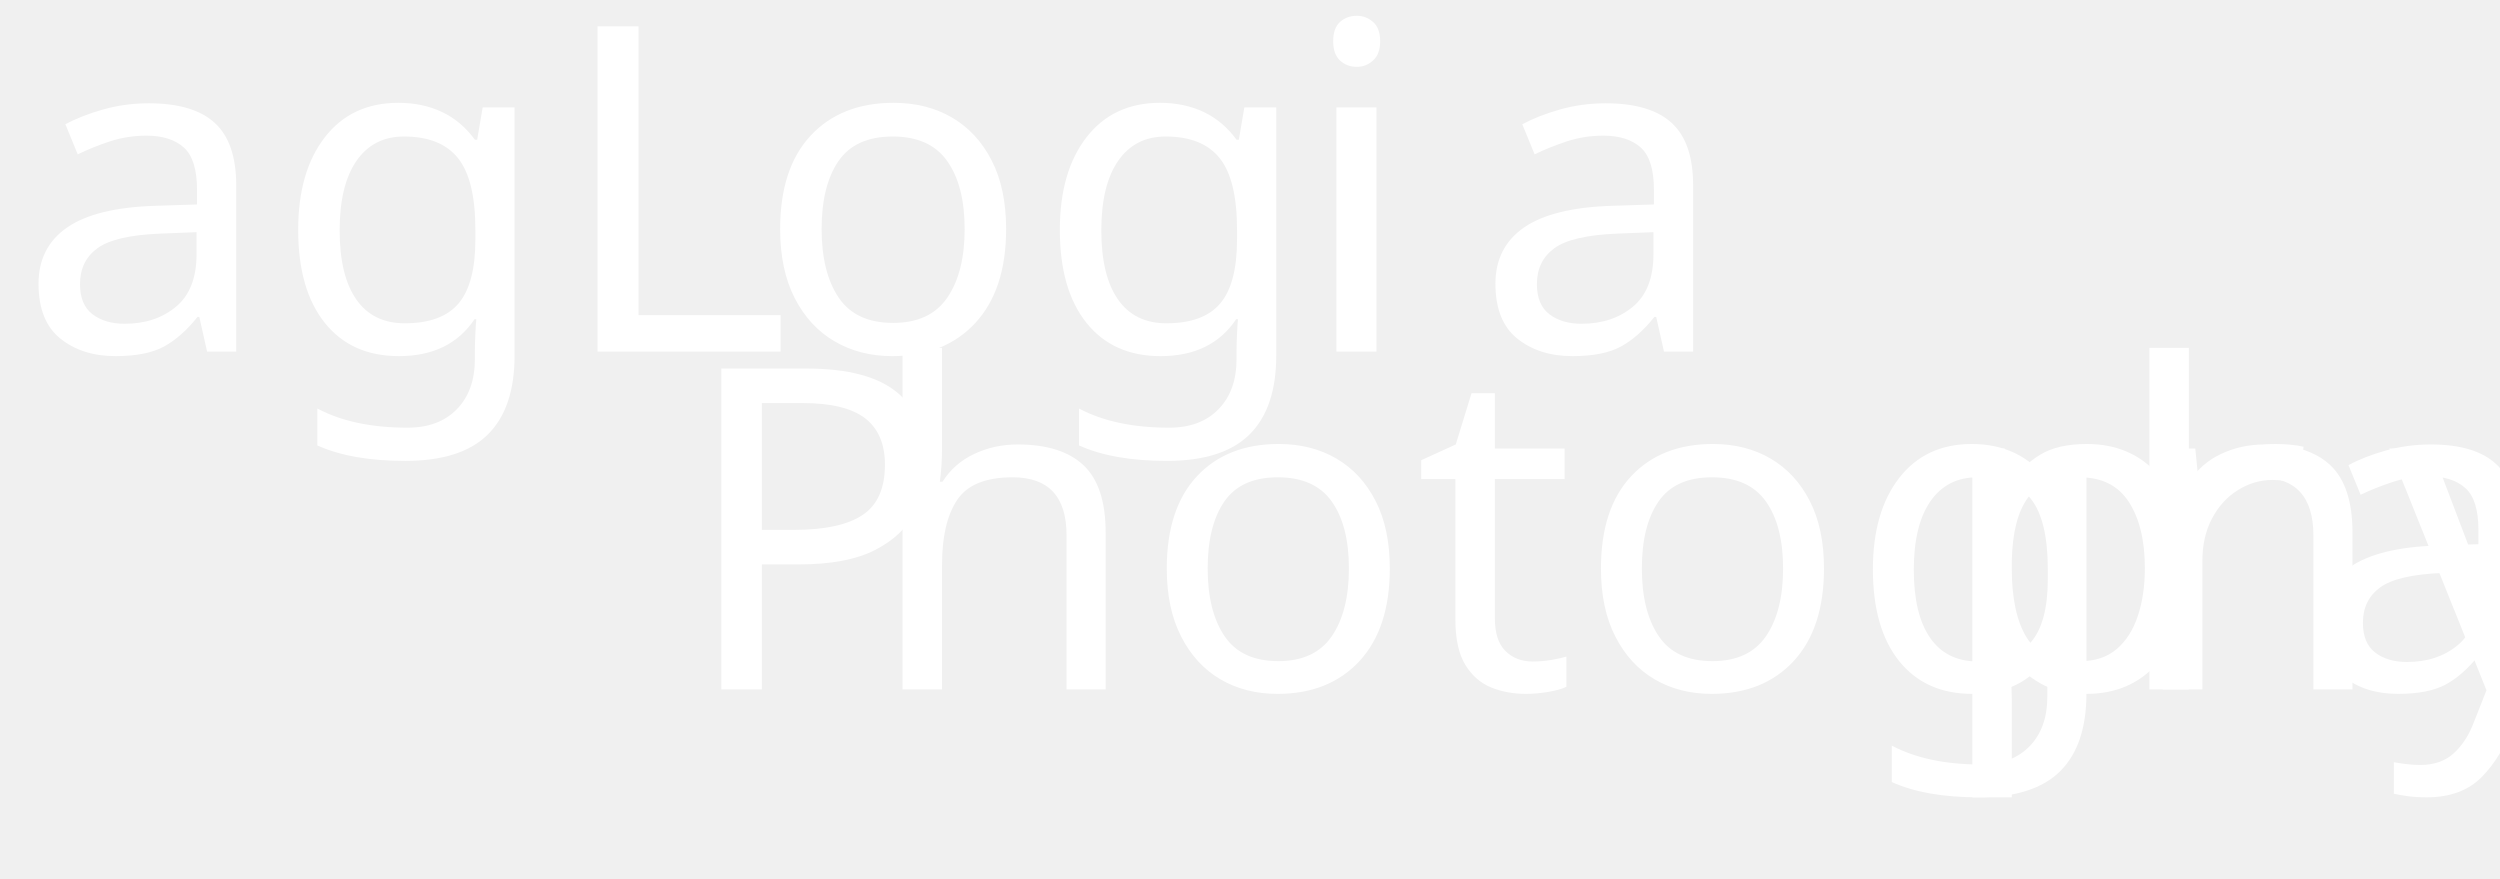
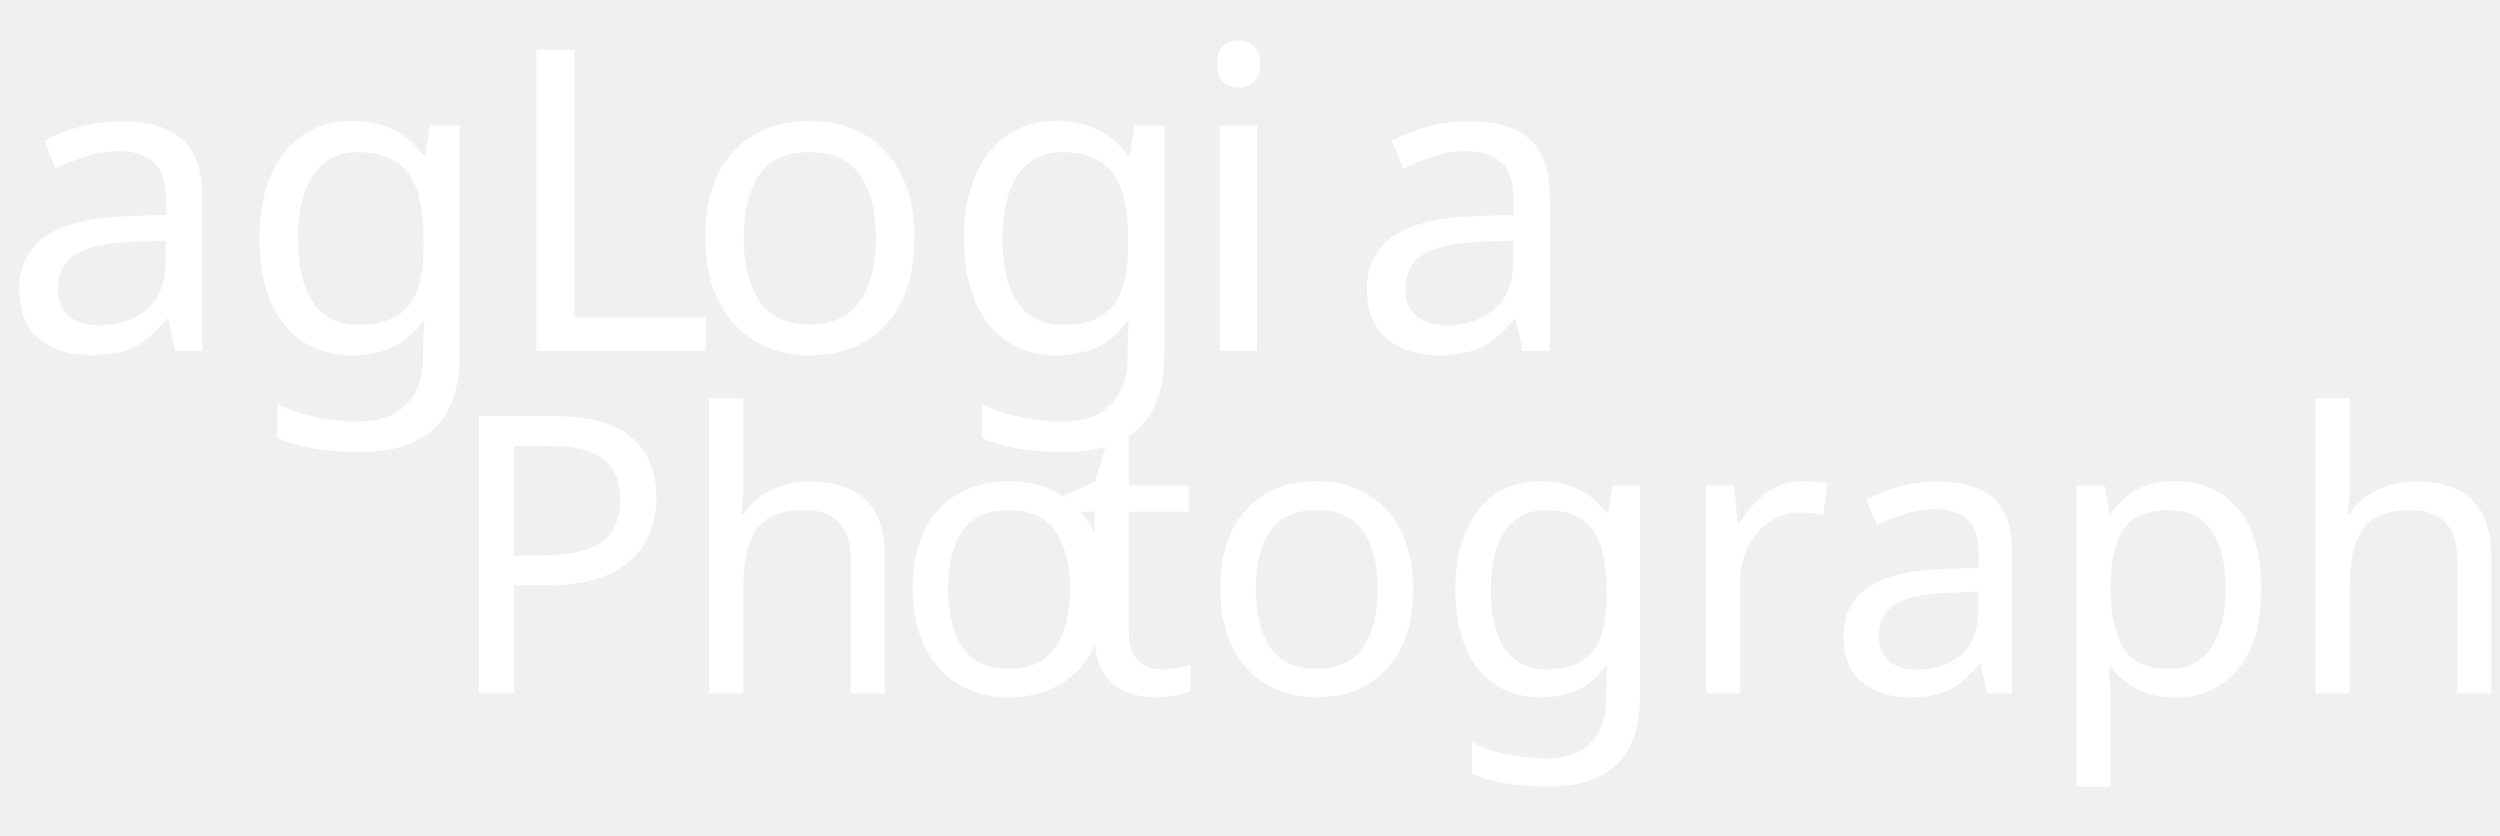
- <svg xmlns="http://www.w3.org/2000/svg" id="Layer_1" data-name="Layer 1" viewBox="0 0 411.58 144.69">
+ <svg xmlns="http://www.w3.org/2000/svg" id="Layer_1" viewBox="0 0 379.7 126.96">
  <defs>
-     <style>.cls-1{font-size:75px;font-family:SecularOne-Regular, Secular One;}.cls-1,.cls-4{fill:#fff;}.cls-2{letter-spacing:0.01em;}.cls-3{letter-spacing:-0.01em;}.cls-4{font-size:74px;font-family:'Mukta';}.cls-5{letter-spacing:-0.01em;}.cls-6{letter-spacing:0em;}.cls-7{letter-spacing:0.01em;}</style>
+     <style>.cls-1{letter-spacing:0em;}.cls-2{font-family:KaushanScript-Regular, 'Kaushan Script';font-size:59px;}.cls-2,.cls-3{fill:#fff;}.cls-3{font-family:SecularOne-Regular, 'Secular One';font-size:64px;}.cls-4{letter-spacing:0em;}.cls-5{letter-spacing:0em;}</style>
  </defs>
-   <text class="cls-1" transform="translate(2.89 57.88)">agL<tspan class="cls-2" x="121.42" y="0">o</tspan>
-     <tspan x="167.47" y="0">g</tspan>
-     <tspan class="cls-3" x="210.75" y="0">i</tspan>
-     <tspan x="239.85" y="0">a</tspan>
+   <text class="cls-2" transform="translate(67 105.31)">
+     <tspan x="0" y="0">Ph</tspan>
+     <tspan class="cls-4" x="68.38" y="0">o</tspan>
+     <tspan x="93.81" y="0">tography</tspan>
  </text>
-   <text class="cls-4" transform="translate(111.58 113.5)">
-     <tspan class="cls-5">P</tspan>
-     <tspan class="cls-6" x="30.71" y="0">hotogra</tspan>
-     <tspan class="cls-7" x="206.83" y="0">p</tspan>
-     <tspan x="235.98" y="0">hy</tspan>
+   <text class="cls-3" transform="translate(0 53.31)">
+     <tspan x="0" y="0">agL</tspan>
+     <tspan class="cls-1" x="103.61" y="0">o</tspan>
+     <tspan x="142.91" y="0">g</tspan>
+     <tspan class="cls-5" x="179.84" y="0">i</tspan>
+     <tspan x="204.67" y="0">a</tspan>
  </text>
</svg>
